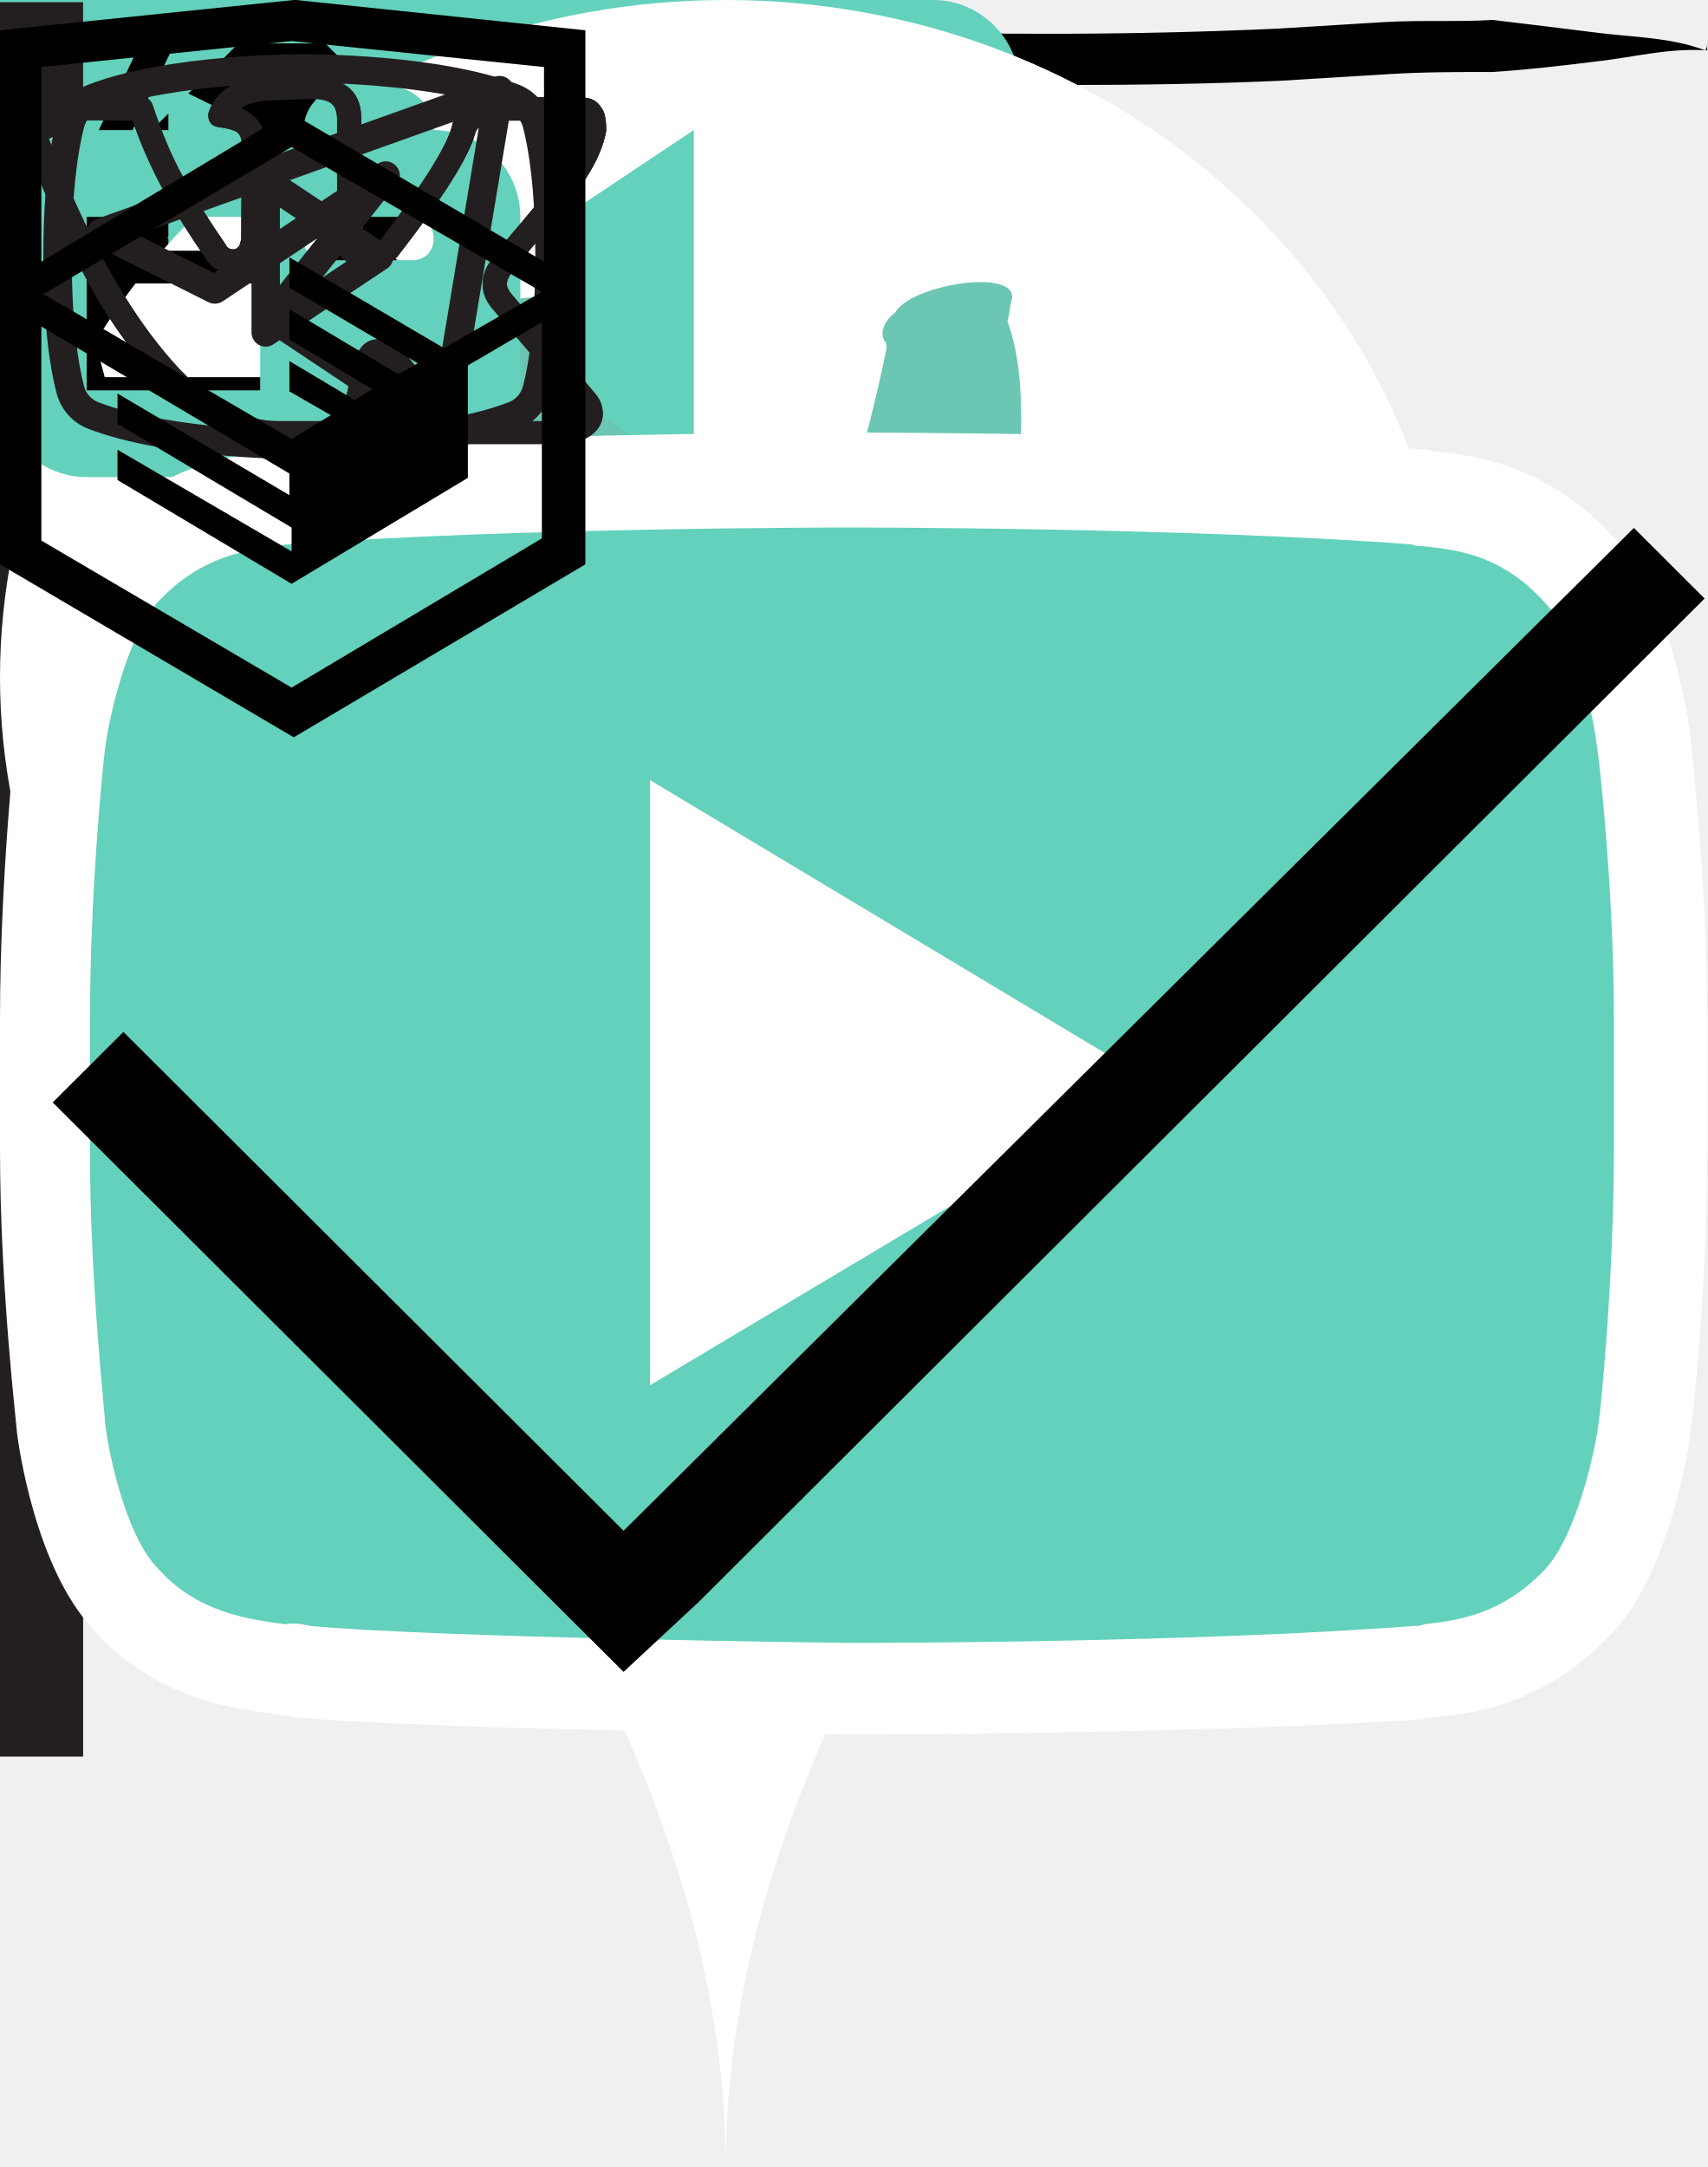
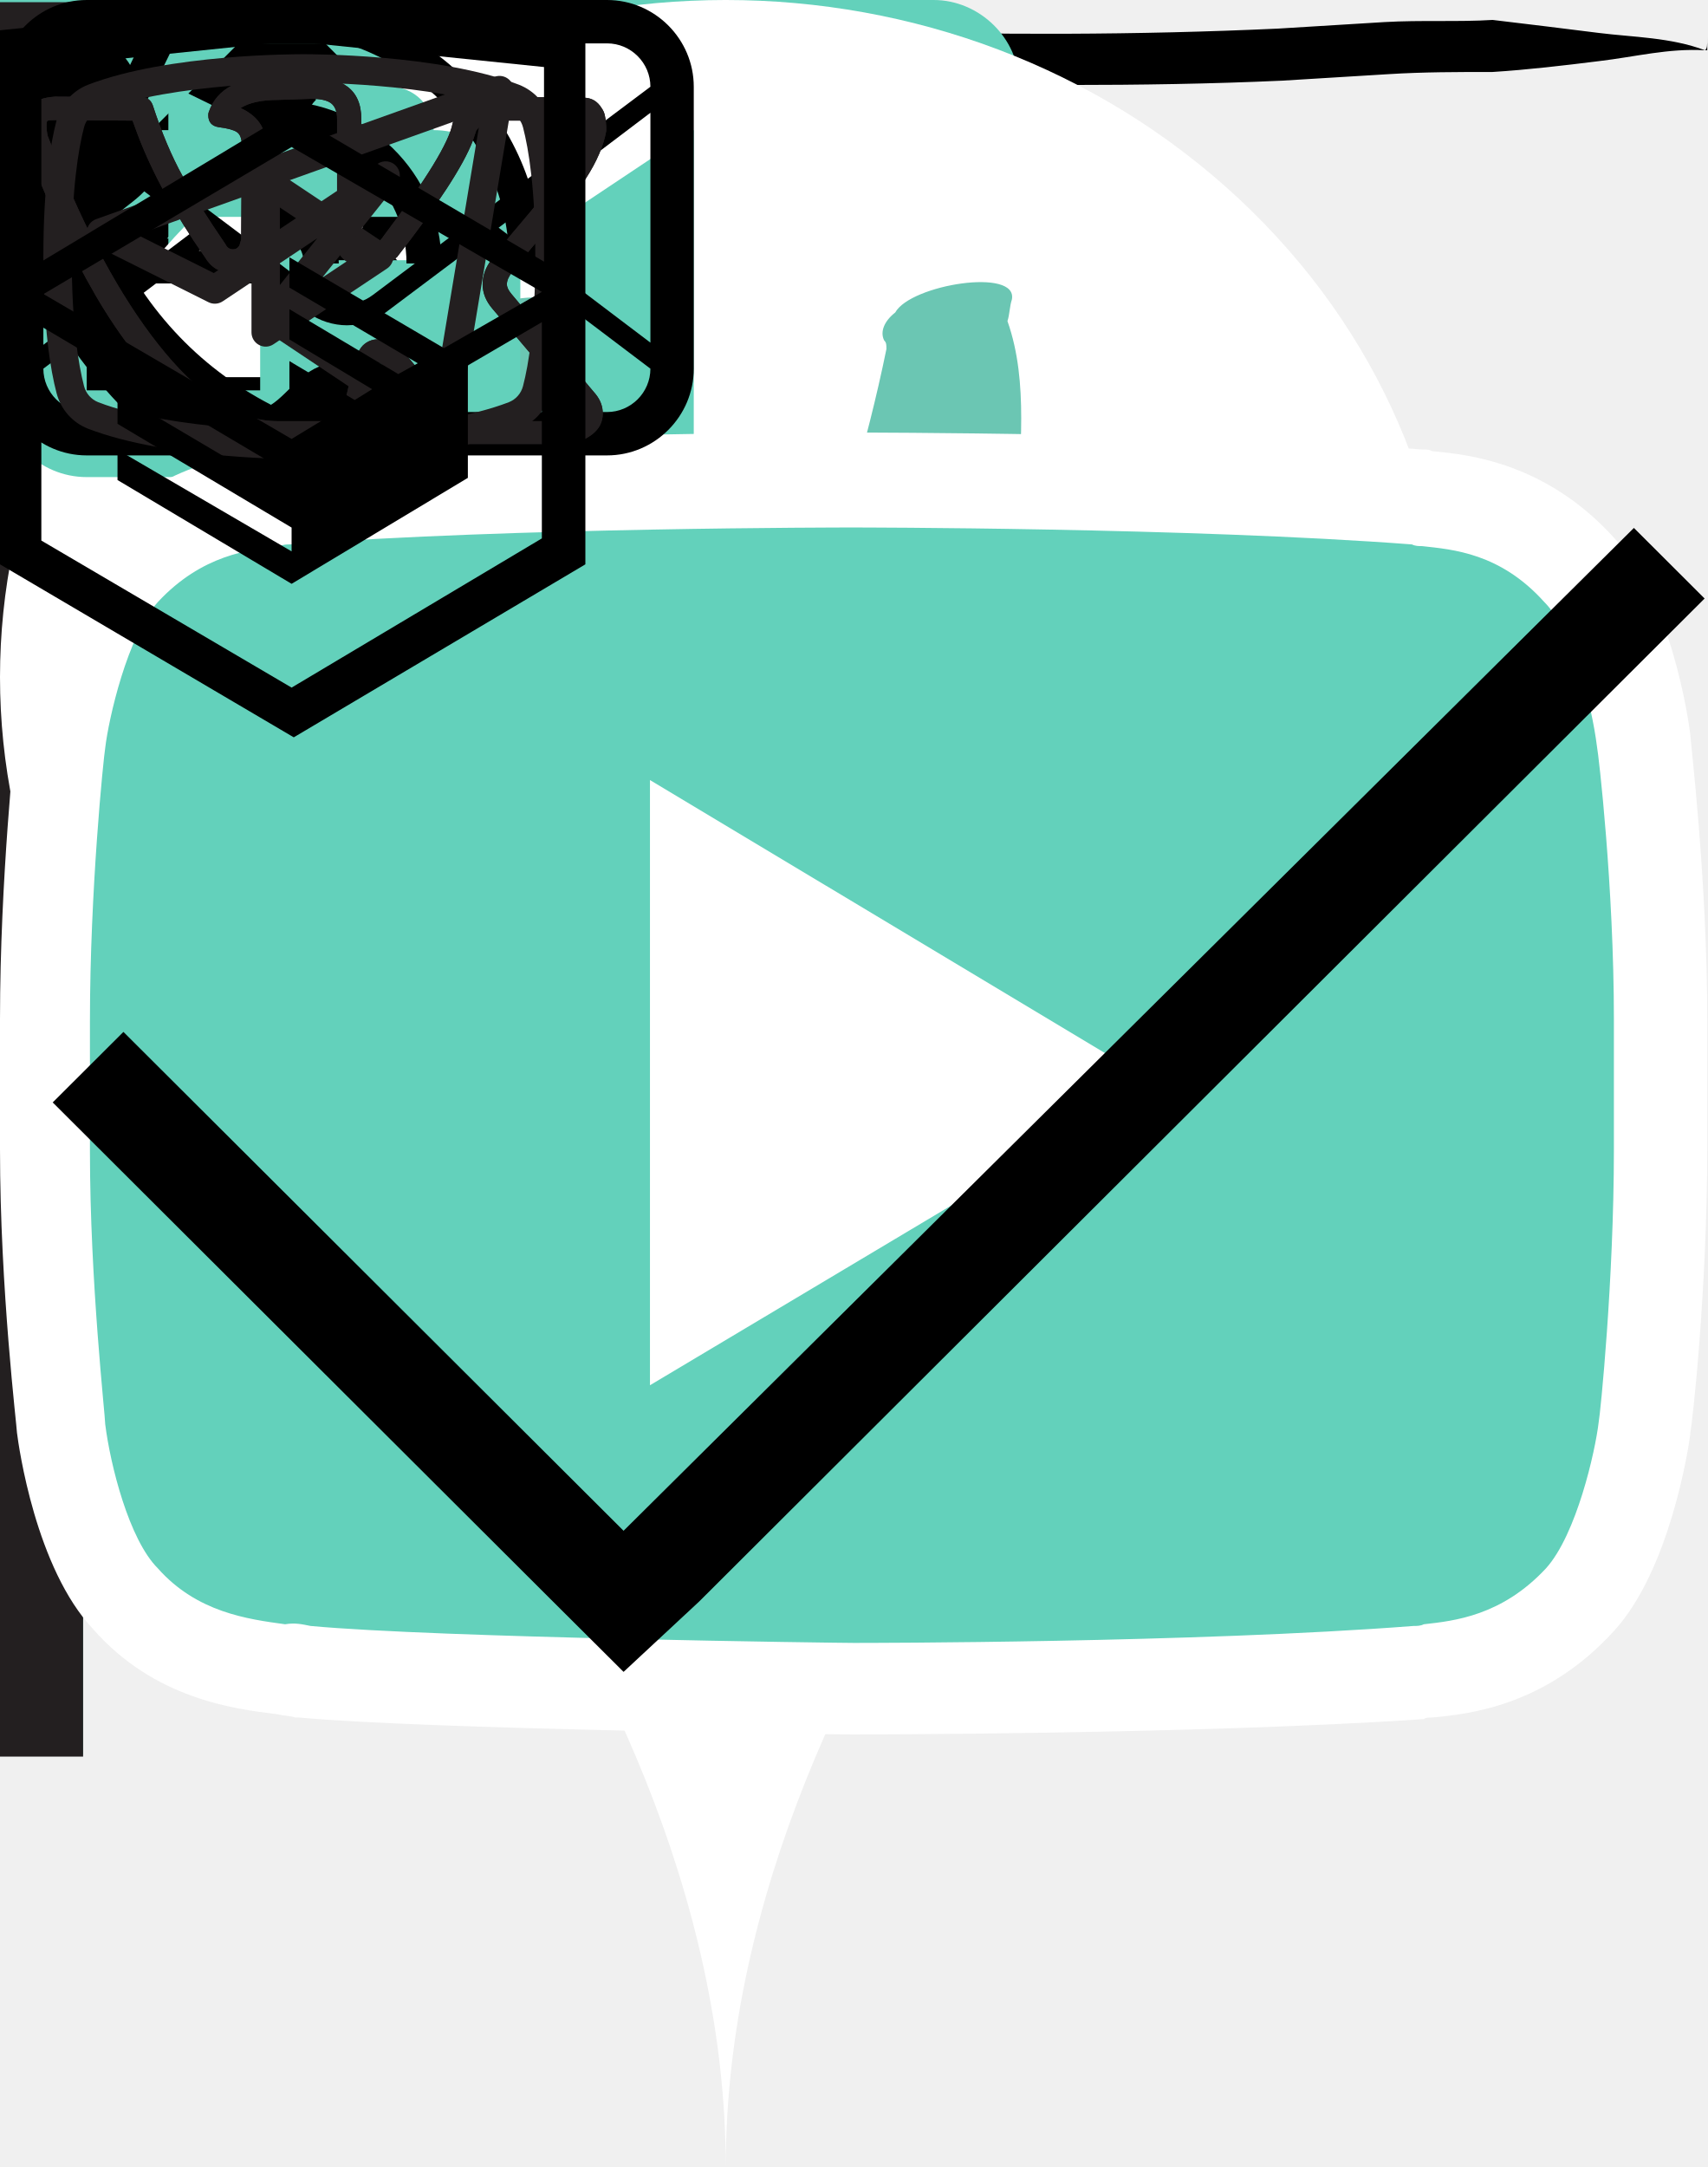
<svg xmlns="http://www.w3.org/2000/svg">
  <style>
:root svg:not(:target) {
  display: none;
}
</style>
  <svg width="79" height="4" viewBox="0 0 79 4" fill="none" id="logo-line">
    <path d="M78.647 2.319C77.047 1.719 75.347 1.719 73.747 1.519C72.147 1.319 70.547 1.119 68.847 0.919C67.247 1.019 65.547 0.919 63.847 1.019L58.947 1.319C52.447 1.619 45.947 1.619 39.447 1.419C32.947 1.319 26.447 0.919 19.847 0.919C16.547 0.919 13.247 1.019 9.947 1.219C8.347 1.519 6.747 1.719 5.047 2.119C3.447 2.519 1.947 3.019 0.247 3.119C1.847 3.519 3.547 3.419 5.247 3.419C6.847 3.419 8.447 3.519 10.147 3.619C13.347 3.419 16.647 3.419 19.847 3.319C26.347 3.319 32.847 3.619 39.447 3.819C45.947 3.919 52.547 4.019 59.147 3.719L64.047 3.419C65.647 3.319 67.247 3.319 68.847 3.319C70.447 3.219 72.147 3.019 73.747 2.819C75.447 2.619 76.947 2.219 78.647 2.319H78.747V2.219C78.747 2.019 78.747 1.919 78.747 1.719C78.747 2.119 78.747 2.219 78.647 2.319Z" fill="black" />
  </svg>
  <svg width="20" height="14" viewBox="0 0 20 14" fill="none" id="icon-menu">
    <path d="M20 0H0V2H20V0Z" fill="#231F20" />
    <path d="M20 6H0V8H20V6Z" fill="#231F20" />
    <path d="M20 12H0V14H20V12Z" fill="#231F20" />
  </svg>
  <svg width="21" height="20" viewBox="0 0 21 20" fill="none" id="icon-menu-close">
    <path d="M21 1.366L19.566 0L10.551 8.585L1.434 0L0 1.366L9.015 10.049L0 18.634L1.434 20L10.551 11.415L19.566 20L21 18.634L11.985 10.049L21 1.366Z" fill="black" />
  </svg>
  <svg width="18" height="18" viewBox="0 0 18 18" fill="none" id="search">
    <path d="M17.693 16.057L14.216 12.579C15.239 11.25 15.75 9.614 15.75 7.875C15.75 3.477 12.273 0 7.875 0C3.477 0 0 3.477 0 7.875C0 12.273 3.477 15.75 7.875 15.75C9.614 15.75 11.25 15.136 12.579 14.216L16.057 17.693C16.261 17.898 16.466 18 16.875 18C17.489 18 18 17.489 18 16.875C18 16.671 17.898 16.364 17.693 16.057ZM2.25 7.875C2.25 4.807 4.807 2.25 7.875 2.25C10.943 2.25 13.5 4.807 13.5 7.875C13.5 10.943 10.943 13.5 7.875 13.5C4.807 13.5 2.25 10.943 2.25 7.875Z" fill="black" />
  </svg>
  <svg width="21" height="18" viewBox="0 0 21 18" fill="none" id="cart">
    <path d="M20.188 6.857H16.638L13.188 0.381C12.986 -8.61287e-06 12.58 -0.095 12.174 0.095C11.768 0.286 11.667 0.667 11.87 1.048L15.014 6.857H5.783L8.928 1.048C9.13 0.667 8.928 0.286 8.623 0.095C8.217 -0.095 7.812 0.095 7.609 0.381L4.159 6.857H0.812C0.406 6.857 0 7.143 0 7.619C0 8 0.304 8.381 0.812 8.381H1.014L1.928 11.238C1.725 11.333 1.623 11.524 1.623 11.809C1.623 12.191 1.928 12.476 2.333 12.476L4.058 18H16.942L18.667 12.476C19.073 12.476 19.377 12.191 19.377 11.809C19.377 11.619 19.275 11.333 19.073 11.238L19.985 8.381H20.188C20.594 8.381 21 8.095 21 7.619C21 7.143 20.594 6.857 20.188 6.857ZM15.623 16.476H5.072L3.855 12.381H16.942L15.623 16.476ZM17.246 10.952H3.348L2.536 8.286H18.058L17.246 10.952Z" fill="black" />
  </svg>
  <svg width="40" height="62" viewBox="0 0 40 62" fill="none" id="interior-mob">
    <path d="M15.162 37.717C14.863 38.712 14.963 39.906 15.162 41.299C15.661 43.887 16.858 47.27 17.556 50.953H22.643C23.341 47.37 24.538 43.986 25.137 41.299C25.436 39.906 25.436 38.612 25.137 37.717C24.838 36.821 24.239 36.124 23.142 35.428H17.157C15.96 36.124 15.361 36.821 15.162 37.717Z" fill="#149080" />
    <path d="M26.933 57.621H13.167C11.87 57.621 10.873 58.616 10.873 59.81V62H13.167H26.933H29.227V59.81C29.227 58.616 28.229 57.621 26.933 57.621Z" fill="#149080" />
    <path d="M34.015 2.189H22.344C22.344 0.995 21.347 0 20.05 0C18.753 0 17.756 0.995 17.756 2.189H6.085L0 27.567C0.798 27.069 1.596 26.572 2.594 26.572C3.99 26.572 4.788 27.368 5.486 27.965C6.185 28.562 6.683 28.761 6.883 28.761C7.182 28.761 7.681 28.462 8.379 27.965C9.077 27.467 9.975 26.572 11.272 26.572C12.569 26.572 13.466 27.368 14.165 27.965C14.863 28.462 15.362 28.761 15.661 28.761C15.761 28.761 15.96 28.662 16.259 28.562C16.459 28.462 16.758 28.164 17.157 27.965C17.656 27.567 18.254 26.97 19.152 26.771C19.451 26.671 19.751 26.671 20.05 26.671C21.347 26.671 22.244 27.467 22.943 28.064C23.641 28.562 24.14 28.861 24.439 28.861C24.738 28.861 25.237 28.562 25.835 28.064C26.534 27.467 27.431 26.671 28.728 26.671C30.125 26.671 30.923 27.467 31.621 28.064C31.92 28.363 32.219 28.562 32.519 28.662C32.718 28.761 32.918 28.861 33.117 28.861C33.416 28.861 33.915 28.562 34.514 27.965C35.212 27.368 36.11 26.572 37.407 26.572C38.404 26.572 39.202 27.069 40 27.567L34.015 2.189Z" fill="#149080" />
    <path d="M23.442 53.143H16.559C15.86 53.143 15.461 53.64 15.461 54.237C15.461 54.834 15.96 55.332 16.559 55.332H23.442C24.14 55.332 24.539 54.834 24.539 54.237C24.639 53.64 24.14 53.143 23.442 53.143Z" fill="#149080" />
    <path d="M20.05 28.76C19.95 28.76 19.751 28.859 19.451 28.959C19.252 29.058 19.052 29.257 18.853 29.357V33.039H21.147V29.456C20.648 29.058 20.249 28.76 20.05 28.76Z" fill="#149080" />
  </svg>
  <svg width="41" height="62" viewBox="0 0 41 62" fill="none" id="interior-tab">
    <path d="M15.502 37.656C15.197 38.65 15.299 39.842 15.502 41.233C16.012 43.817 17.236 47.195 17.95 50.871H23.152C23.866 47.294 25.09 43.916 25.701 41.233C26.007 39.842 26.007 38.551 25.701 37.656C25.395 36.762 24.784 36.067 23.662 35.371H17.542C16.318 36.067 15.706 36.762 15.502 37.656Z" fill="#149080" />
    <path d="M27.537 57.528H13.463C12.137 57.528 11.117 58.522 11.117 59.714V61.9H13.463H27.537H29.883V59.714C29.883 58.522 28.863 57.528 27.537 57.528Z" fill="#149080" />
    <path d="M34.779 2.186H22.846C22.846 0.994 21.826 0 20.5 0C19.174 0 18.154 0.994 18.154 2.186H6.221L0 27.522C0.816 27.026 1.632 26.529 2.652 26.529C4.08 26.529 4.896 27.324 5.609 27.92C6.323 28.516 6.833 28.715 7.037 28.715C7.343 28.715 7.853 28.417 8.567 27.92C9.281 27.423 10.199 26.529 11.525 26.529C12.851 26.529 13.769 27.324 14.483 27.92C15.197 28.417 15.707 28.715 16.012 28.715C16.114 28.715 16.318 28.615 16.624 28.516C16.828 28.417 17.134 28.119 17.542 27.92C18.052 27.522 18.664 26.926 19.582 26.728C19.888 26.628 20.194 26.628 20.5 26.628C21.826 26.628 22.744 27.423 23.458 28.019C24.172 28.516 24.682 28.814 24.988 28.814C25.294 28.814 25.803 28.516 26.415 28.019C27.129 27.423 28.047 26.628 29.373 26.628C30.801 26.628 31.617 27.423 32.331 28.019C32.637 28.317 32.943 28.516 33.249 28.615C33.453 28.715 33.657 28.814 33.861 28.814C34.167 28.814 34.677 28.516 35.288 27.92C36.002 27.324 36.92 26.529 38.246 26.529C39.266 26.529 40.082 27.026 40.898 27.522L34.779 2.186Z" fill="#149080" />
    <path d="M23.968 53.057H16.93C16.216 53.057 15.809 53.554 15.809 54.15C15.809 54.746 16.318 55.243 16.93 55.243H23.968C24.682 55.243 25.09 54.746 25.09 54.15C25.192 53.554 24.682 53.057 23.968 53.057Z" fill="#149080" />
    <path d="M20.5 28.714C20.398 28.714 20.194 28.814 19.888 28.913C19.684 29.012 19.48 29.211 19.276 29.31V32.986H21.622V29.41C21.112 29.012 20.704 28.714 20.5 28.714Z" fill="#149080" />
  </svg>
  <svg width="60" height="60" viewBox="0 0 60 60" fill="none" id="toys-mob">
    <path d="M0 43.993L27.4 60V36.544L0 20.436V43.993ZM51.3 12.483V15C51.3 16.812 47.8 18.322 43.6 18.322C39.3 18.322 35.9 16.812 35.9 15V10.873C36.2 12.584 39.5 13.993 43.6 13.993C47.9 13.993 51.3 12.483 51.3 10.671C51.3 8.859 47.8 7.349 43.6 7.349C43.3 7.349 42.9 7.349 42.6 7.349L37.6 4.43V7.55C37.6 9.362 34.1 10.873 29.9 10.873C27.2 10.873 24.9 10.268 23.5 9.362C23.3 9.161 23.1 8.96 22.8 8.758C22.4 8.356 22.2 7.953 22.2 7.55V4.53L17.4 7.349C17.1 7.349 16.7 7.349 16.3 7.349C12 7.349 8.6 8.859 8.6 10.671C8.6 12.483 12.1 13.993 16.3 13.993C20.4 13.993 23.7 12.584 24 10.873V15C24 16.812 20.5 18.322 16.3 18.322C12 18.322 8.6 16.812 8.6 15V12.584L2.6 16.107L30.1 32.215L57.5 16.208L51.3 12.483ZM37.7 22.752C37.7 24.564 34.2 26.074 30 26.074C25.7 26.074 22.3 24.564 22.3 22.752V18.624C22.6 20.336 25.9 21.745 30 21.745C34.1 21.745 37.4 20.336 37.7 18.624V22.752ZM32.6 36.745V60L60 43.993V20.738L32.6 36.745ZM29.9 6.644C34.2 6.644 37.6 5.134 37.6 3.322C37.6 1.51 34.1 0 29.9 0C25.6 0 22.2 1.51 22.2 3.322C22.2 5.134 25.6 6.644 29.9 6.644Z" fill="#149080" />
  </svg>
  <svg width="61" height="61" viewBox="0 0 61 61" fill="none" id="toys-tab">
    <path d="M0 44.727L27.857 61V37.153L0 20.777V44.727ZM52.155 12.691V15.25C52.155 17.092 48.597 18.628 44.327 18.628C39.955 18.628 36.498 17.092 36.498 15.25V11.054C36.803 12.794 40.158 14.226 44.327 14.226C48.698 14.226 52.155 12.691 52.155 10.849C52.155 9.007 48.597 7.471 44.327 7.471C44.022 7.471 43.615 7.471 43.31 7.471L38.227 4.503V7.676C38.227 9.518 34.668 11.054 30.398 11.054C27.653 11.054 25.315 10.44 23.892 9.518C23.688 9.314 23.485 9.109 23.18 8.904C22.773 8.495 22.57 8.086 22.57 7.676V4.606L17.69 7.471C17.385 7.471 16.978 7.471 16.572 7.471C12.2 7.471 8.743 9.007 8.743 10.849C8.743 12.691 12.302 14.226 16.572 14.226C20.74 14.226 24.095 12.794 24.4 11.054V15.25C24.4 17.092 20.842 18.628 16.572 18.628C12.2 18.628 8.743 17.092 8.743 15.25V12.794L2.643 16.376L30.602 32.752L58.458 16.478L52.155 12.691ZM38.328 23.131C38.328 24.973 34.77 26.508 30.5 26.508C26.128 26.508 22.672 24.973 22.672 23.131V18.935C22.977 20.674 26.332 22.107 30.5 22.107C34.668 22.107 38.023 20.674 38.328 18.935V23.131ZM33.143 37.357V61L61 44.727V21.084L33.143 37.357ZM30.398 6.755C34.77 6.755 38.227 5.22 38.227 3.378C38.227 1.535 34.668 0 30.398 0C26.027 0 22.57 1.535 22.57 3.378C22.57 5.22 26.027 6.755 30.398 6.755Z" fill="#149080" />
  </svg>
  <svg width="60" height="61" viewBox="0 0 60 61" fill="none" id="toys-desk">
    <path d="M0 44.727L27.4 61V37.153L0 20.777V44.727ZM51.3 12.691V15.25C51.3 17.092 47.8 18.628 43.6 18.628C39.3 18.628 35.9 17.092 35.9 15.25V11.054C36.2 12.794 39.5 14.226 43.6 14.226C47.9 14.226 51.3 12.691 51.3 10.849C51.3 9.007 47.8 7.471 43.6 7.471C43.3 7.471 42.9 7.471 42.6 7.471L37.6 4.503V7.676C37.6 9.518 34.1 11.054 29.9 11.054C27.2 11.054 24.9 10.44 23.5 9.518C23.3 9.314 23.1 9.109 22.8 8.904C22.4 8.495 22.2 8.086 22.2 7.676V4.606L17.4 7.471C17.1 7.471 16.7 7.471 16.3 7.471C12 7.471 8.6 9.007 8.6 10.849C8.6 12.691 12.1 14.226 16.3 14.226C20.4 14.226 23.7 12.794 24 11.054V15.25C24 17.092 20.5 18.628 16.3 18.628C12 18.628 8.6 17.092 8.6 15.25V12.794L2.6 16.376L30.1 32.752L57.5 16.478L51.3 12.691ZM37.7 23.131C37.7 24.973 34.2 26.508 30 26.508C25.7 26.508 22.3 24.973 22.3 23.131V18.935C22.6 20.674 25.9 22.107 30 22.107C34.1 22.107 37.4 20.674 37.7 18.935V23.131ZM32.6 37.357V61L60 44.727V21.084L32.6 37.357ZM29.9 6.755C34.2 6.755 37.6 5.22 37.6 3.378C37.6 1.535 34.1 0 29.9 0C25.6 0 22.2 1.535 22.2 3.378C22.2 5.22 25.6 6.755 29.9 6.755Z" fill="#149080" />
  </svg>
  <svg width="33" height="38" viewBox="0 0 33 38" fill="none" id="ecology">
    <path d="M16.5 38C25.575 38 33 30.645 33 21.656C23.925 21.656 16.5 28.909 16.5 38ZM4.744 16.651C4.744 19.204 6.806 21.145 9.281 21.145C10.209 21.145 11.137 20.839 11.859 20.328V20.634C11.859 23.188 13.922 25.129 16.397 25.129C18.975 25.129 20.934 23.086 20.934 20.634V20.328C21.656 20.839 22.584 21.145 23.512 21.145C26.091 21.145 28.05 19.102 28.05 16.651C28.05 14.812 27.019 13.28 25.472 12.565C27.019 11.85 28.05 10.317 28.05 8.478C28.05 5.925 25.988 3.984 23.512 3.984C22.584 3.984 21.656 4.29 20.934 4.801V4.495C20.934 1.941 18.872 0 16.397 0C13.819 0 11.859 2.043 11.859 4.495V4.801C11.137 4.29 10.209 3.984 9.281 3.984C6.703 3.984 4.744 6.027 4.744 8.478C4.744 10.317 5.775 11.85 7.322 12.565C5.878 13.28 4.744 14.812 4.744 16.651ZM16.5 7.968C19.078 7.968 21.038 10.011 21.038 12.462C21.038 15.016 18.975 16.957 16.5 16.957C13.922 16.957 11.963 14.914 11.963 12.462C11.963 10.011 13.922 7.968 16.5 7.968ZM0 21.656C0 30.645 7.425 38 16.5 38C16.5 28.909 9.075 21.656 0 21.656Z" fill="#63D1BB" />
  </svg>
  <svg width="47" height="27" viewBox="0 0 47 27" fill="none" id="money">
    <path d="M43.066 0H3.933C1.715 0 0 1.681 0 3.857V23.143C0 25.319 1.715 27 3.933 27H43.066C45.285 27 47 25.319 47 23.143V3.857C47 1.78 45.184 0 43.066 0ZM3.026 24.725V2.769H43.571V24.725H3.026Z" fill="#63D1BB" />
    <path d="M6.959 20.868H39.637V6.627H6.959V20.868ZM23.5 8.506C26.425 8.506 28.846 10.879 28.846 13.748C28.846 16.616 26.425 18.989 23.5 18.989C20.575 18.989 18.154 16.616 18.154 13.748C18.154 10.78 20.575 8.506 23.5 8.506Z" fill="#63D1BB" />
  </svg>
  <svg width="34" height="27" viewBox="0 0 34 27" fill="none" id="like">
    <path d="M34 8.45C34 3.788 29.982 0 25.036 0C21.533 0 18.546 1.942 17 4.662C15.558 1.942 12.467 0 8.964 0C4.018 0 0 3.788 0 8.45C0 17.288 15.146 27 17 27C18.958 27 34 17.385 34 8.45Z" fill="#63D1BB" />
  </svg>
  <svg width="35" height="34" viewBox="0 0 35 34" fill="none" id="ball">
    <path d="M0.306 13.953C-0.102 16.03 -0.102 18.108 0.306 20.185L4.482 17.02L0.306 13.953Z" fill="#63D1BB" />
    <path d="M24.852 1.586C19.963 -0.59 14.259 -0.59 9.269 1.982L16.907 7.522L24.852 1.586Z" fill="#63D1BB" />
    <path d="M34.528 13.062L29.639 16.723L34.63 20.383C35.139 18.009 35.139 15.436 34.528 13.062Z" fill="#63D1BB" />
    <path d="M9.37 32.057C14.259 34.53 20.269 34.728 25.361 32.156L17.111 26.121L9.37 32.057Z" fill="#63D1BB" />
    <path d="M8.046 14.249L1.732 9.698C1.426 10.39 1.12 11.083 0.917 11.776L6.315 15.733L8.046 14.249Z" fill="#63D1BB" />
    <path d="M18.945 24.835L27.398 30.969C27.704 30.771 28.009 30.573 28.213 30.375C28.519 30.177 28.824 29.88 29.13 29.584L20.676 23.45L18.945 24.835Z" fill="#63D1BB" />
    <path d="M11.611 11.578L4.074 6.137C3.565 6.631 3.157 7.225 2.75 7.819L9.778 12.963L11.611 11.578Z" fill="#63D1BB" />
    <path d="M22.509 22.163L30.759 28.198C31.269 27.704 31.676 27.11 32.084 26.517L24.241 20.778L22.509 22.163Z" fill="#63D1BB" />
    <path d="M15.176 8.907L7.333 3.169C7.13 3.268 6.926 3.466 6.722 3.565C6.315 3.861 5.907 4.158 5.602 4.554L13.445 10.193L15.176 8.907Z" fill="#63D1BB" />
    <path d="M26.074 19.394L33.204 24.538C33.51 23.846 33.815 23.252 34.121 22.559L27.908 18.009L26.074 19.394Z" fill="#63D1BB" />
    <path d="M26.889 2.674L0.917 22.361C1.12 23.054 1.426 23.747 1.732 24.439L28.723 3.96C28.213 3.466 27.602 3.07 26.889 2.674Z" fill="#63D1BB" />
    <path d="M31.269 6.532C30.963 6.137 30.658 5.741 30.352 5.444L2.852 26.22C3.056 26.714 3.361 27.11 3.667 27.407C3.769 27.605 3.972 27.803 4.074 27.901L31.778 7.126C31.574 6.928 31.473 6.73 31.269 6.532Z" fill="#63D1BB" />
    <path d="M32.898 8.907L5.704 29.484C6.213 29.979 6.824 30.474 7.435 30.869L33.917 10.885C33.611 10.193 33.306 9.5 32.898 8.907Z" fill="#63D1BB" />
  </svg>
  <svg width="55" height="23" viewBox="0 0 55 23" fill="none" id="rocket">
    <path d="M40.947 5.75C37.307 4.759 33.061 4.065 28.41 4.065C25.478 4.065 22.849 4.263 20.625 4.659L13.75 0H0.101L5.965 6.147H14.458C9.807 7.733 7.583 9.616 7.583 9.616V13.384C7.583 13.384 9.908 15.267 14.559 16.853H5.864L0 23H13.649L20.524 18.34C22.849 18.737 25.377 18.935 28.309 18.935C32.858 18.935 37.105 18.241 40.846 17.25C39.632 15.466 38.925 13.582 38.925 11.401C39.026 9.418 39.834 7.535 40.947 5.75Z" fill="#63D1BB" />
    <path d="M44.485 6.741C43.171 8.327 42.463 9.914 42.463 11.5C42.463 13.086 43.171 14.672 44.485 16.259C50.956 14.077 55 11.5 55 11.5C55 11.5 50.956 8.922 44.485 6.741Z" fill="#63D1BB" />
  </svg>
  <svg width="33" height="32" viewBox="0 0 33 32" fill="none" id="gift">
    <path d="M3.028 32H15.642V18.272H3.028V32ZM31.385 8.691H24.018C24.523 8.395 25.027 8.198 25.431 7.901C27.046 6.815 27.853 5.333 27.853 3.951C27.853 2.765 27.248 1.778 26.44 1.086C25.633 0.395 24.523 0 23.413 0C22.202 0 20.991 0.395 20.083 1.086C18.569 2.074 17.459 3.556 16.651 5.136C16.651 5.235 16.55 5.333 16.55 5.333C16.248 4.741 15.945 4.148 15.541 3.556C14.835 2.568 14.027 1.679 13.018 1.086C12.009 0.494 10.899 0 9.688 0C8.477 0 7.367 0.494 6.459 1.284C5.651 2.074 5.046 3.16 5.046 4.346C5.046 5.037 5.248 5.827 5.651 6.519C6.257 7.407 7.064 8.099 8.275 8.691H1.615C0.706 8.691 0 9.383 0 10.272V16.099H15.541V8.691H17.459V16.099H33V10.272C33 9.383 32.294 8.691 31.385 8.691ZM8.881 6.42C8.275 6.025 7.872 5.63 7.67 5.333C7.468 4.938 7.367 4.642 7.367 4.346C7.367 3.852 7.569 3.358 8.073 2.864C8.477 2.469 9.083 2.173 9.688 2.173C10.395 2.173 11.101 2.37 11.706 2.864C12.716 3.556 13.725 4.642 14.33 6.025C14.633 6.716 14.936 7.407 15.138 8.099C12.009 7.802 9.991 7.111 8.881 6.42ZM19.477 4.84C20.083 4.049 20.688 3.358 21.395 2.963C22.101 2.469 22.807 2.272 23.413 2.272C24.018 2.272 24.523 2.469 24.927 2.765C25.33 3.062 25.532 3.457 25.532 3.951C25.532 4.444 25.229 5.235 24.018 6.025C22.908 6.815 20.89 7.704 17.862 8.296C18.165 7.111 18.771 5.827 19.477 4.84ZM17.459 32H30.073V18.272H17.459V32Z" fill="#63D1BB" />
  </svg>
  <svg width="50" height="26" viewBox="0 0 50 26" fill="none" id="arrow-left">
    <path d="M50 11H7.7L15.8 2.8L13 0L0 13L13 26L15.8 23.2L7.7 15H50V11Z" fill="black" />
  </svg>
  <svg width="47" height="81" viewBox="0 0 47 81" fill="none" id="contact-flag">
    <path d="M7.766 3.862V42.381L47 23.072L7.766 3.862ZM0 80.9V0H3.833V80.9H0Z" fill="#63D1BB" />
    <path d="M3.833 0.1H0V81H3.833V0.1Z" fill="#231F20" />
  </svg>
  <svg width="67" height="100" viewBox="0 0 67 100" fill="none" id="map-pin">
    <path d="M57.128 9.152C44.032 -3.051 22.917 -3.051 9.822 9.152C-3.274 21.354 -3.274 41.096 9.822 53.299C9.822 53.299 33.475 74.926 33.475 99.926C33.475 74.926 57.128 53.299 57.128 53.299C70.223 41.195 70.223 21.354 57.128 9.152Z" fill="white" />
    <path d="M47.687 45.164C47.078 41.89 47.789 38.319 47.687 34.946C47.586 31.176 46.977 27.505 46.977 23.835C46.977 20.858 47.484 17.684 46.469 14.807C46.57 14.509 46.57 14.112 46.672 13.815C46.977 12.327 42.002 13.12 41.292 14.41C40.784 14.807 40.581 15.303 40.784 15.7C40.886 15.799 40.886 15.898 40.886 16.097C39.972 20.561 38.652 24.827 37.13 29.192C36.52 30.878 35.911 32.466 35.302 34.053C34.49 32.565 33.678 30.977 32.967 29.39C31.039 24.628 29.211 19.767 26.877 15.204C27.181 13.12 22.308 13.319 21.395 15.204C20.278 17.585 20.38 19.966 20.786 22.446C21.192 25.323 21.293 28.101 21.293 30.977C21.395 36.533 21.801 41.989 21.902 47.545C21.395 48.14 21.293 48.736 21.801 49.43C22.004 49.727 22.308 49.926 22.613 50.224C23.933 51.216 27.587 50.422 27.587 48.438C27.587 42.684 27.181 37.029 26.978 31.275C26.978 30.68 26.978 30.184 26.978 29.589C27.079 29.787 27.181 29.985 27.181 30.184C28.095 32.366 29.008 34.549 30.328 36.632C31.546 38.716 32.155 40.898 32.866 43.081C32.561 43.378 32.46 43.676 32.561 44.073C32.46 44.37 32.663 44.47 32.967 44.569C33.881 45.362 35.607 44.966 36.52 44.569C36.926 44.37 37.333 44.172 37.739 43.974C38.246 43.676 38.957 42.981 38.754 42.386C38.754 42.287 38.652 42.089 38.652 41.989C39.363 40.204 39.667 38.418 40.074 36.533C40.48 34.549 41.19 32.664 41.901 30.779C42.002 31.672 42.002 32.466 42.104 33.358C42.408 36.93 42.104 40.402 42.104 43.974C42.104 45.164 42.205 46.255 42.408 47.347C42.51 47.843 42.916 49.827 42.814 49.926C41.901 50.72 42.205 51.712 43.322 51.91C44.642 52.208 46.266 51.811 47.281 50.918C48.905 49.529 48.093 47.148 47.687 45.164Z" fill="#6BC6B3" />
  </svg>
  <svg width="20" height="19" viewBox="0 0 20 19" fill="none" id="cart">
    <path d="M19.227 7.238H15.845L12.56 0.402C12.367 -9.09136e-06 11.981 -0.101 11.594 0.101C11.208 0.302 11.111 0.704 11.304 1.106L14.3 7.238H5.507L8.502 1.106C8.696 0.704 8.502 0.302 8.213 0.101C7.826 -0.101 7.44 0.101 7.246 0.402L3.961 7.238H0.773C0.386 7.238 0 7.54 0 8.042C0 8.444 0.29 8.847 0.773 8.847H0.966L1.836 11.862C1.643 11.963 1.546 12.164 1.546 12.466C1.546 12.868 1.836 13.169 2.222 13.169L3.865 19H16.135L17.778 13.169C18.164 13.169 18.454 12.868 18.454 12.466C18.454 12.264 18.358 11.963 18.164 11.862L19.034 8.847H19.227C19.613 8.847 20 8.545 20 8.042C20 7.54 19.613 7.238 19.227 7.238ZM14.879 17.392H4.831L3.671 13.069H16.135L14.879 17.392ZM16.425 11.561H3.188L2.415 8.746H17.198L16.425 11.561Z" fill="black" />
  </svg>
  <svg width="32" height="22" viewBox="0 0 32 22" fill="none" id="video">
    <path d="M26 10L32 6V22L26 18V10ZM24 10V18C24 20.2 22.2 22 20 22H4C1.8 22 0 20.2 0 18V10C0 7.8 1.8 6 4 6H14C14 4.9 14.9 4 16 4V2H5C4.4 2 4 1.6 4 1C4 0.4 4.4 0 5 0H17C17.6 0 18 0.4 18 1V4C19.1 4 20 4.9 20 6C22.2 6 24 7.8 24 10ZM12 10H4V18H12V10ZM20 11C20 10.4 19.6 10 19 10H15C14.4 10 14 10.4 14 11C14 11.6 14.4 12 15 12H19C19.6 12 20 11.6 20 11Z" fill="#63D1BB" />
  </svg>
  <svg viewBox="0 0 101 77" fill="none" id="play">
    <path d="M97.285 18.147C97.285 18.147 96.382 11.129 93.47 8.021C89.856 4.01 85.74 3.91 83.932 3.71C70.579 2.707 50.5 2.707 50.5 2.707H50.4C50.4 2.707 30.32 2.707 16.967 3.71C15.06 3.91 11.044 4.01 7.429 8.021C4.618 11.129 3.614 18.147 3.614 18.147C3.614 18.147 2.711 26.369 2.711 34.59V42.31C2.711 50.531 3.614 58.753 3.614 58.753C3.614 58.753 4.518 65.771 7.429 68.879C11.044 72.889 15.863 72.789 17.971 73.19C25.601 73.992 50.5 74.193 50.5 74.193C50.5 74.193 70.579 74.193 83.932 73.19C85.84 72.99 89.856 72.889 93.47 68.879C96.281 65.771 97.285 58.753 97.285 58.753C97.285 58.753 98.189 50.531 98.189 42.31V34.59C98.189 26.369 97.285 18.147 97.285 18.147Z" fill="#63D1BB" />
    <path d="M50.4 77C49.396 77 25.3 76.699 17.67 75.997H17.57H17.469C17.168 75.897 16.766 75.897 16.365 75.797C13.855 75.496 9.136 74.895 5.522 70.784C2.108 67.174 1.104 59.956 1.004 59.154C1.004 58.853 0 50.632 0 42.41V34.69C0 26.369 0.904 18.247 0.904 17.947V17.846C1.004 17.044 2.108 9.926 5.421 6.216C9.437 1.805 13.955 1.303 16.164 1.103C16.365 1.103 16.566 1.103 16.666 1.003H16.766C30.119 0 50.199 0 50.4 0H50.5C50.701 0 70.78 0 84.133 1.003H84.234C84.434 1.003 84.535 1.003 84.736 1.103C86.944 1.303 91.462 1.805 95.478 6.216C98.892 9.825 99.896 17.044 99.996 17.846C99.996 18.147 101 26.369 101 34.69V42.41C101 50.732 100.096 58.853 99.996 59.154V59.254C99.896 60.056 98.791 67.275 95.478 70.884C91.462 75.296 86.944 75.797 84.736 75.997C84.535 75.997 84.334 75.997 84.234 76.098H84.133C70.78 77 50.6 77 50.4 77ZM18.373 70.583C25.903 71.285 49.697 71.586 50.5 71.586C51.203 71.586 70.68 71.586 83.631 70.583C83.832 70.583 84.033 70.583 84.234 70.483C86.041 70.283 88.852 69.982 91.462 67.174C93.269 65.169 94.374 60.257 94.575 58.552C94.675 58.051 95.478 50.13 95.478 42.41V34.69C95.478 26.87 94.575 19.049 94.474 18.548C94.173 16.142 93.069 11.73 91.362 10.026C88.751 7.118 85.94 6.918 84.133 6.717C83.932 6.717 83.732 6.717 83.531 6.617C70.379 5.615 50.6 5.615 50.4 5.615H50.299C50.098 5.615 30.22 5.615 17.168 6.617C16.967 6.617 16.766 6.617 16.566 6.717C14.758 6.918 11.947 7.219 9.337 10.026C7.53 12.031 6.425 16.944 6.225 18.648C6.124 19.25 5.321 27.07 5.321 34.79V42.51C5.321 50.23 6.225 58.151 6.225 58.652C6.526 61.059 7.63 65.47 9.337 67.174C11.646 69.781 14.658 70.182 16.867 70.483C17.469 70.383 17.871 70.483 18.373 70.583Z" fill="white" />
    <path d="M38.452 20.553V56.346L68.371 38.5L38.452 20.553Z" fill="white" />
  </svg>
  <svg viewBox="0 0 24 17" fill="none" id="checkbox">
    <path d="M23.963 1.684L22.969 0.692L8.766 14.786L1.735 7.775L0.741 8.766L7.771 15.778L8.766 16.769L9.831 15.778L23.963 1.684Z" fill="black" />
  </svg>
+   <svg width="25" height="24" viewBox="0 0 25 24" fill="none" id="phone">
+     <g>
+       <path d="M17.439 24C17.036 24 16.734 24 16.331 24C11.391 23.407 7.762 21.136 5.141 18.272C2.52 15.408 0.403 11.753 0 6.716C0 6.222 0 5.827 0 5.333C0.101 4.445 0.504 3.852 1.109 3.259C1.714 2.568 2.722 1.778 3.629 1.679C4.335 1.679 5.444 2.173 5.847 2.766C6.25 3.259 6.452 4.346 6.653 5.136C6.855 6.025 7.258 7.111 7.157 7.901C6.956 9.087 5.343 9.58 4.94 10.469C6.552 14.123 9.073 16.889 12.5 18.667C13.306 18.173 14.113 16.79 15.323 16.79C15.726 16.79 16.331 16.988 16.734 17.087C17.238 17.185 17.641 17.383 18.044 17.58C18.75 17.877 20.061 18.173 20.464 18.765C20.867 19.358 21.169 20.346 21.069 20.938C20.766 22.222 18.649 23.605 17.439 24Z" fill="black" />
+       <path d="M12.601 1.481C18.548 1.481 23.488 6.222 23.488 12.148H25C25 5.432 19.456 0 12.601 0V1.481Z" fill="black" />
+       <path d="M12.601 9.185V10.765C13.407 10.765 14.012 11.358 14.012 12.148H15.625C15.625 10.568 14.315 9.185 12.601 9.185Z" fill="black" />
+       <path d="M12.601 6.124C15.927 6.124 18.75 8.79 18.75 12.148H20.363C20.363 8 16.936 4.642 12.702 4.642V6.124H12.601Z" fill="black" />
+     </g>
+   </svg>
+   <svg width="32" height="21" viewBox="0 0 32 21" fill="none" id="mail">
+     <path d="M28 0H4C1.8 0 0 1.8 0 4V17C0 19.2 1.8 21 4 21H28C30.2 21 32 19.2 32 17V4C32 1.8 30.2 0 28 0ZM2 5.3L9 10.6L2 15.9V5.3ZM30 17C30 18.1 29.1 19 28 19H4C2.9 19 2 18.1 2 17L9.8 11.1L14.2 14.4C14.7 14.8 15.4 15 16 15C16.6 15 17.3 14.8 17.8 14.4L22.2 11.1L30 17ZM30 15.8L23 10.5L30 5.2V15.8ZM17.2 13.6C16.8 13.9 16.4 14 16 14C15.6 14 15.1 13.9 14.8 13.6L10.7 10.5L9.9 9.9L2 4C2 2.9 2.9 2 4 2H28C29.1 2 30 2.9 30 4L17.2 13.6Z" fill="black" />
+   </svg>
  <svg width="28" height="23" viewBox="0 0 28 23" fill="none" id="vk">
    <path d="M1 5.839C1 4.984 1.515 4.523 2.545 4.456L6.515 4.481C6.782 4.481 6.959 4.607 7.048 4.858C7.457 6.115 7.914 7.201 8.42 8.115C8.926 9.028 9.588 10.08 10.405 11.271C10.476 11.422 10.592 11.497 10.751 11.497C10.876 11.497 10.973 11.438 11.044 11.321L11.124 11.044L11.151 6.694C11.151 6.392 11.076 6.191 10.925 6.09C10.774 5.99 10.494 5.914 10.085 5.864C9.766 5.814 9.606 5.629 9.606 5.311C9.606 5.244 9.615 5.193 9.632 5.16C10.005 4.07 11.071 3.525 12.83 3.525L14.322 3.5C14.997 3.5 15.556 3.659 16 3.978C16.444 4.296 16.666 4.799 16.666 5.487V11.195C16.791 11.279 16.906 11.321 17.013 11.321C17.279 11.321 17.51 11.17 17.705 10.868C19.659 8.286 20.716 6.56 20.876 5.688C20.876 5.671 20.894 5.629 20.929 5.562C21.053 5.311 21.258 5.093 21.542 4.908C21.826 4.724 22.075 4.598 22.288 4.531C22.359 4.498 22.439 4.481 22.528 4.481H26.657L26.924 4.506C27.279 4.506 27.554 4.665 27.75 4.984C27.821 5.084 27.87 5.193 27.896 5.311C27.923 5.428 27.941 5.545 27.95 5.663C27.959 5.78 27.963 5.847 27.963 5.864V6.04C27.839 6.727 27.523 7.461 27.017 8.24C26.511 9.02 25.867 9.862 25.085 10.768C24.304 11.673 23.816 12.268 23.62 12.553C23.46 12.754 23.38 12.939 23.38 13.107C23.38 13.241 23.451 13.392 23.593 13.559L27.483 18.186C27.697 18.455 27.803 18.748 27.803 19.067C27.803 19.452 27.643 19.771 27.323 20.022C27.004 20.274 26.622 20.416 26.178 20.45L25.725 20.475H21.675C21.657 20.475 21.622 20.479 21.569 20.487C21.515 20.496 21.48 20.5 21.462 20.5C21.071 20.5 20.707 20.341 20.37 20.022C20.245 19.888 19.41 18.899 17.865 17.055C17.776 16.937 17.652 16.828 17.492 16.728C17.421 16.996 17.328 17.382 17.212 17.885C17.097 18.388 17.013 18.748 16.959 18.966L16.879 19.393C16.702 19.98 16.329 20.332 15.76 20.45L15.387 20.475H12.776C11.302 20.475 9.832 19.838 8.367 18.564C6.901 17.289 5.583 15.642 4.41 13.622C3.238 11.602 2.146 9.25 1.133 6.568C1.044 6.35 1 6.107 1 5.839ZM17.013 12.352C16.64 12.352 16.302 12.256 16 12.063C15.698 11.87 15.547 11.606 15.547 11.271V5.487C15.547 5.151 15.458 4.912 15.281 4.77C15.103 4.627 14.792 4.556 14.348 4.556L12.83 4.607C12.066 4.607 11.489 4.732 11.098 4.984C11.879 5.336 12.27 5.906 12.27 6.694V11.12C12.235 11.539 12.057 11.887 11.737 12.164C11.418 12.44 11.062 12.578 10.671 12.578C10.139 12.578 9.73 12.335 9.446 11.849C8.06 9.871 7.03 7.993 6.355 6.216L6.115 5.562L2.572 5.537C2.341 5.537 2.212 5.55 2.186 5.575C2.159 5.6 2.146 5.671 2.146 5.788C2.146 5.939 2.163 6.099 2.199 6.266L2.758 7.675C4.25 11.313 5.871 14.18 7.621 16.275C9.37 18.371 11.089 19.419 12.776 19.419H15.441C15.547 19.419 15.627 19.389 15.68 19.331C15.734 19.272 15.778 19.159 15.814 18.991L15.867 18.74L16.373 16.527C16.515 16.225 16.64 16.024 16.746 15.923C16.942 15.739 17.172 15.646 17.439 15.646C17.865 15.646 18.3 15.889 18.744 16.376L21.009 19.092C21.151 19.31 21.302 19.419 21.462 19.419H25.858C26.391 19.419 26.657 19.293 26.657 19.041C26.657 18.958 26.631 18.874 26.578 18.79L22.714 14.238C22.412 13.886 22.261 13.509 22.261 13.107C22.261 12.704 22.403 12.319 22.688 11.95C22.919 11.614 23.367 11.057 24.033 10.277C24.699 9.498 25.281 8.768 25.778 8.089C26.276 7.41 26.604 6.794 26.764 6.241L26.844 5.914C26.826 5.881 26.817 5.826 26.817 5.751C26.817 5.675 26.808 5.612 26.791 5.562H22.608C22.341 5.663 22.128 5.814 21.968 6.015L21.808 6.493C21.364 7.649 20.201 9.435 18.318 11.849C17.945 12.184 17.51 12.352 17.013 12.352Z" fill="#231F20" />
    <path d="M1 5.839C1 4.984 1.515 4.523 2.545 4.456L6.515 4.481C6.782 4.481 6.959 4.607 7.048 4.858C7.457 6.115 7.914 7.201 8.42 8.115C8.926 9.028 9.588 10.08 10.405 11.271C10.476 11.422 10.592 11.497 10.751 11.497C10.876 11.497 10.973 11.438 11.044 11.321L11.124 11.044L11.151 6.694C11.151 6.392 11.076 6.191 10.925 6.09C10.774 5.99 10.494 5.914 10.085 5.864C9.766 5.814 9.606 5.629 9.606 5.311C9.606 5.244 9.615 5.193 9.632 5.16C10.005 4.07 11.071 3.525 12.83 3.525L14.322 3.5C14.997 3.5 15.556 3.659 16 3.978C16.444 4.296 16.666 4.799 16.666 5.487V11.195C16.791 11.279 16.906 11.321 17.013 11.321C17.279 11.321 17.51 11.17 17.705 10.868C19.659 8.286 20.716 6.56 20.876 5.688C20.876 5.671 20.894 5.629 20.929 5.562C21.053 5.311 21.258 5.093 21.542 4.908C21.826 4.724 22.075 4.598 22.288 4.531C22.359 4.498 22.439 4.481 22.528 4.481H26.657L26.924 4.506C27.279 4.506 27.554 4.665 27.75 4.984C27.821 5.084 27.87 5.193 27.896 5.311C27.923 5.428 27.941 5.545 27.95 5.663C27.959 5.78 27.963 5.847 27.963 5.864V6.04C27.839 6.727 27.523 7.461 27.017 8.24C26.511 9.02 25.867 9.862 25.085 10.768C24.304 11.673 23.816 12.268 23.62 12.553C23.46 12.754 23.38 12.939 23.38 13.107C23.38 13.241 23.451 13.392 23.593 13.559L27.483 18.186C27.697 18.455 27.803 18.748 27.803 19.067C27.803 19.452 27.643 19.771 27.323 20.022C27.004 20.274 26.622 20.416 26.178 20.45L25.725 20.475H21.675C21.657 20.475 21.622 20.479 21.569 20.487C21.515 20.496 21.48 20.5 21.462 20.5C21.071 20.5 20.707 20.341 20.37 20.022C20.245 19.888 19.41 18.899 17.865 17.055C17.776 16.937 17.652 16.828 17.492 16.728C17.421 16.996 17.328 17.382 17.212 17.885C17.097 18.388 17.013 18.748 16.959 18.966L16.879 19.393C16.702 19.98 16.329 20.332 15.76 20.45L15.387 20.475H12.776C11.302 20.475 9.832 19.838 8.367 18.564C6.901 17.289 5.583 15.642 4.41 13.622C3.238 11.602 2.146 9.25 1.133 6.568C1.044 6.35 1 6.107 1 5.839ZM17.013 12.352C16.64 12.352 16.302 12.256 16 12.063C15.698 11.87 15.547 11.606 15.547 11.271V5.487C15.547 5.151 15.458 4.912 15.281 4.77C15.103 4.627 14.792 4.556 14.348 4.556L12.83 4.607C12.066 4.607 11.489 4.732 11.098 4.984C11.879 5.336 12.27 5.906 12.27 6.694V11.12C12.235 11.539 12.057 11.887 11.737 12.164C11.418 12.44 11.062 12.578 10.671 12.578C10.139 12.578 9.73 12.335 9.446 11.849C8.06 9.871 7.03 7.993 6.355 6.216L6.115 5.562L2.572 5.537C2.341 5.537 2.212 5.55 2.186 5.575C2.159 5.6 2.146 5.671 2.146 5.788C2.146 5.939 2.163 6.099 2.199 6.266L2.758 7.675C4.25 11.313 5.871 14.18 7.621 16.275C9.37 18.371 11.089 19.419 12.776 19.419H15.441C15.547 19.419 15.627 19.389 15.68 19.331C15.734 19.272 15.778 19.159 15.814 18.991L15.867 18.74L16.373 16.527C16.515 16.225 16.64 16.024 16.746 15.923C16.942 15.739 17.172 15.646 17.439 15.646C17.865 15.646 18.3 15.889 18.744 16.376L21.009 19.092C21.151 19.31 21.302 19.419 21.462 19.419H25.858C26.391 19.419 26.657 19.293 26.657 19.041C26.657 18.958 26.631 18.874 26.578 18.79L22.714 14.238C22.412 13.886 22.261 13.509 22.261 13.107C22.261 12.704 22.403 12.319 22.688 11.95C22.919 11.614 23.367 11.057 24.033 10.277C24.699 9.498 25.281 8.768 25.778 8.089C26.276 7.41 26.604 6.794 26.764 6.241L26.844 5.914C26.826 5.881 26.817 5.826 26.817 5.751C26.817 5.675 26.808 5.612 26.791 5.562H22.608C22.341 5.663 22.128 5.814 21.968 6.015L21.808 6.493C21.364 7.649 20.201 9.435 18.318 11.849C17.945 12.184 17.51 12.352 17.013 12.352Z" fill="#231F20" />
  </svg>
  <svg width="28" height="23" viewBox="0 0 28 23" fill="none" id="youtube">
    <path d="M17.851 11.293L12.614 7.802C12.516 7.737 12.402 7.7 12.284 7.695C12.166 7.689 12.049 7.716 11.945 7.772C11.841 7.828 11.754 7.911 11.693 8.012C11.632 8.113 11.6 8.229 11.6 8.347V15.329C11.6 15.448 11.633 15.565 11.694 15.667C11.756 15.769 11.844 15.852 11.949 15.907C12.052 15.963 12.169 15.989 12.286 15.984C12.404 15.978 12.517 15.94 12.614 15.875L17.851 12.384C17.941 12.324 18.015 12.243 18.066 12.148C18.117 12.053 18.144 11.946 18.144 11.838C18.144 11.73 18.117 11.624 18.066 11.529C18.015 11.434 17.941 11.352 17.851 11.293ZM12.909 14.107V9.569L16.313 11.838L12.909 14.107ZM25.389 5.544C25.294 5.175 25.113 4.835 24.861 4.551C24.609 4.266 24.292 4.046 23.938 3.907C20.218 2.478 14.251 2.5 14 2.5C13.749 2.5 7.782 2.478 4.062 3.907C3.708 4.046 3.391 4.266 3.139 4.551C2.887 4.835 2.706 5.175 2.611 5.544C2.327 6.613 2 8.576 2 11.838C2 15.1 2.327 17.064 2.611 18.133C2.706 18.501 2.887 18.841 3.139 19.126C3.391 19.41 3.708 19.631 4.062 19.769C7.782 21.198 13.749 21.176 14 21.176H14.076C14.829 21.176 20.393 21.133 23.938 19.769C24.292 19.631 24.609 19.41 24.861 19.126C25.113 18.841 25.294 18.501 25.389 18.133C25.673 17.064 26 15.1 26 11.838C26 8.576 25.673 6.613 25.389 5.544ZM24.124 17.805C24.081 17.972 23.999 18.126 23.885 18.255C23.771 18.384 23.629 18.484 23.469 18.547C19.978 19.889 14.066 19.867 14 19.867C13.934 19.867 8.022 19.889 4.531 18.547C4.371 18.484 4.228 18.384 4.115 18.255C4.001 18.126 3.919 17.972 3.876 17.805C3.615 16.802 3.309 14.958 3.309 11.838C3.309 8.718 3.615 6.875 3.876 5.871C3.919 5.704 4.001 5.55 4.115 5.422C4.228 5.293 4.371 5.192 4.531 5.129C8.022 3.787 13.934 3.809 14 3.809C14.066 3.809 19.978 3.787 23.469 5.129C23.629 5.192 23.771 5.293 23.885 5.422C23.999 5.55 24.081 5.704 24.124 5.871C24.386 6.875 24.691 8.718 24.691 11.838C24.691 14.958 24.386 16.802 24.124 17.805Z" fill="#231F20" />
  </svg>
  <svg width="28" height="23" viewBox="0 0 28 23" fill="none" id="telegram">
    <path fill-rule="evenodd" clip-rule="evenodd" d="M23.461 3.653C23.639 3.802 23.726 4.035 23.687 4.264L21.061 20.021C21.024 20.241 20.879 20.427 20.674 20.516C20.47 20.605 20.235 20.583 20.049 20.46L12.171 15.207C12.018 15.105 11.915 14.944 11.886 14.762C11.858 14.58 11.907 14.395 12.022 14.251L14.633 10.988L10.273 13.894C10.077 14.025 9.826 14.041 9.615 13.935L4.363 11.309C4.128 11.191 3.985 10.945 4.001 10.682C4.017 10.42 4.188 10.192 4.436 10.104L22.819 3.538C23.038 3.46 23.282 3.504 23.461 3.653ZM6.326 10.823L9.862 12.591L17.423 7.55C17.692 7.37 18.052 7.413 18.271 7.652C18.49 7.891 18.502 8.253 18.3 8.506L13.495 14.512L19.933 18.804L22.208 5.151L6.326 10.823Z" fill="#231F20" />
  </svg>
  <svg width="27" height="34" viewBox="0 0 27 34" fill="currentColor" id="html-academy">
    <path d="M13.651 0H13.55L0 1.396V26.023L13.55 34L27 26.023V1.396L13.651 0ZM25.093 12.065L13.55 5.284V5.185H13.45L13.349 5.085V5.185L1.907 12.065V3.091L13.45 1.894L25.093 3.091V12.065ZM13.45 6.78L24.993 13.46L20.476 16.053L13.349 11.865V13.261L19.271 16.751L18.368 17.249L13.349 14.258V15.654L17.164 17.947L16.361 18.446L13.349 16.651V18.047L15.257 19.144L13.45 20.241L2.007 13.56L13.45 6.78ZM1.907 15.056L13.349 21.836V22.833L5.42 18.147V19.543L13.45 24.328V25.425L5.42 20.739V22.135L13.45 26.921L21.58 22.035V16.85L24.993 14.856V24.827L13.45 31.707L1.907 24.927V15.056Z" />
  </svg>
</svg>
